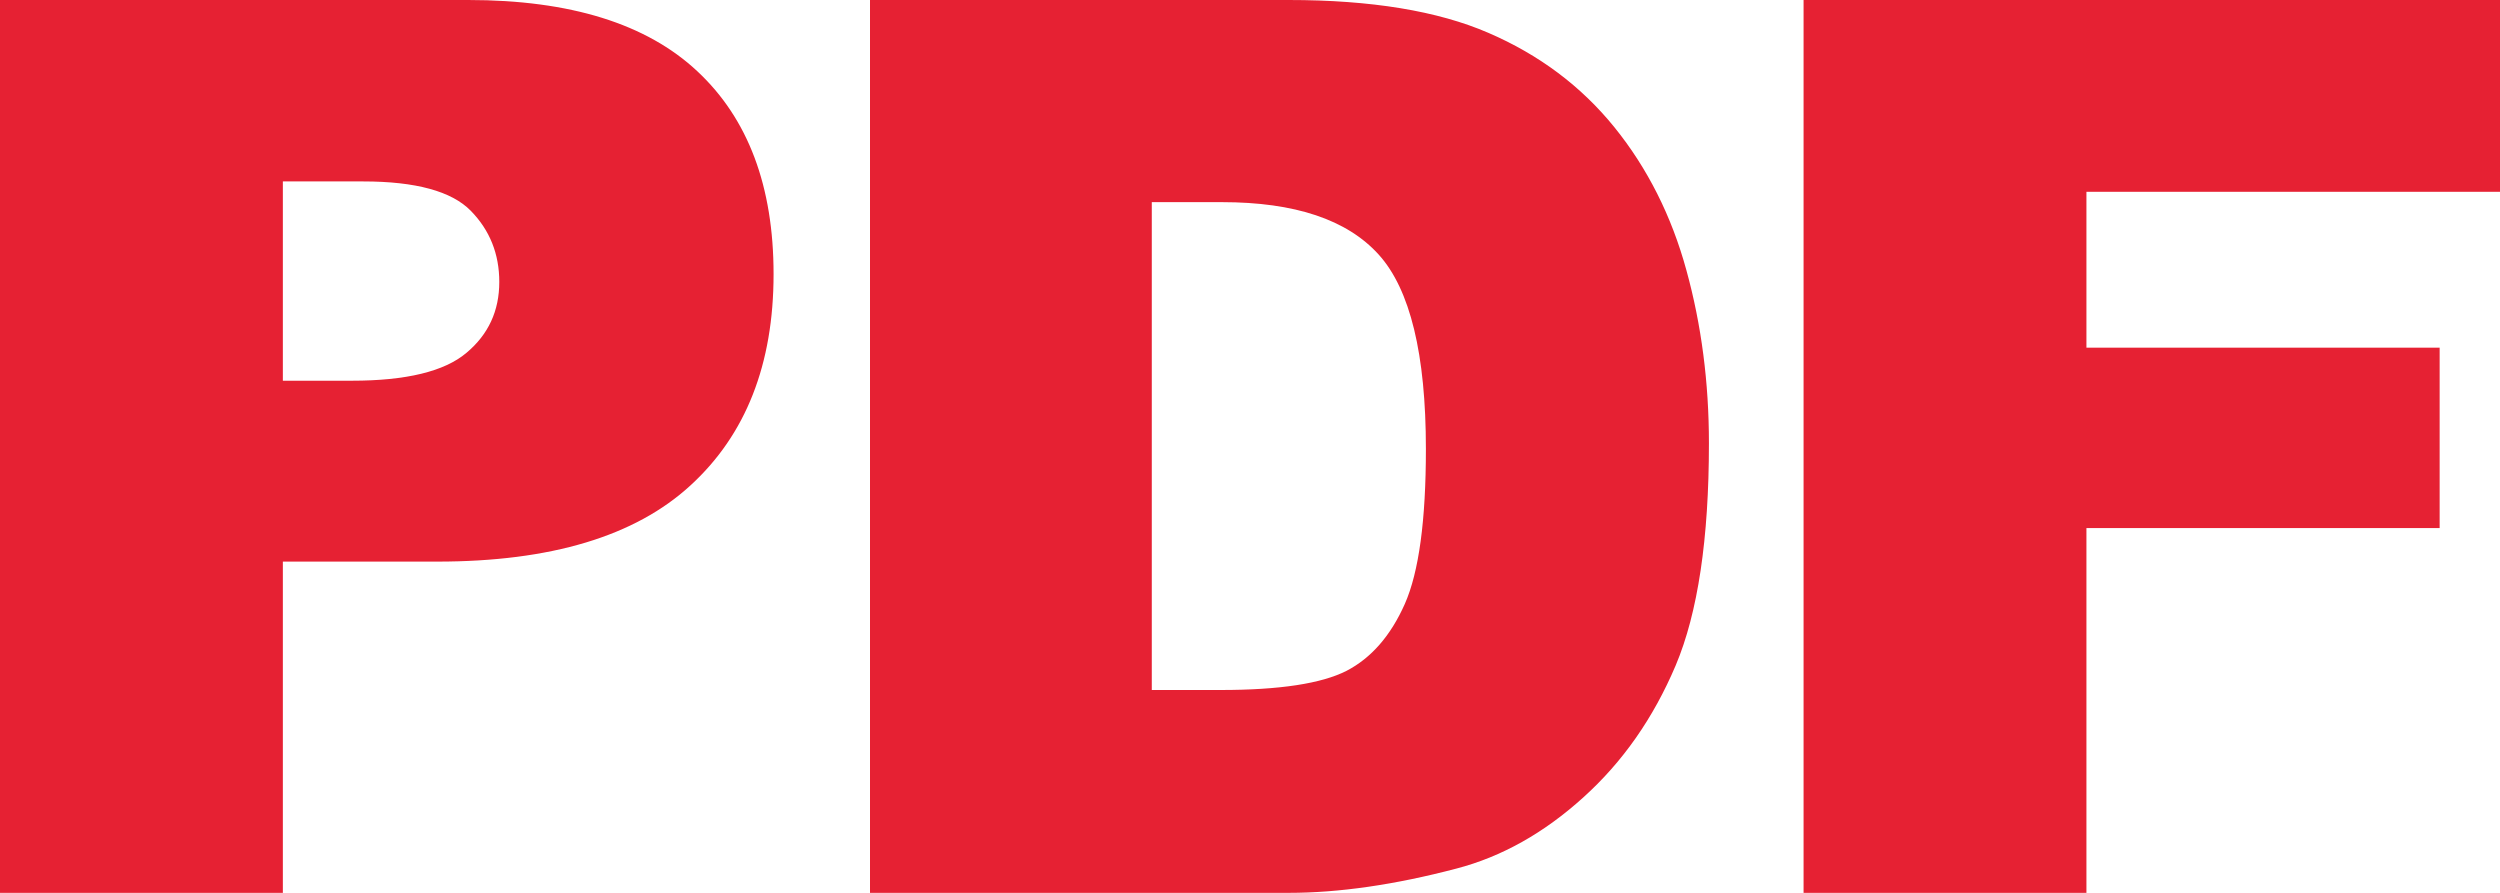
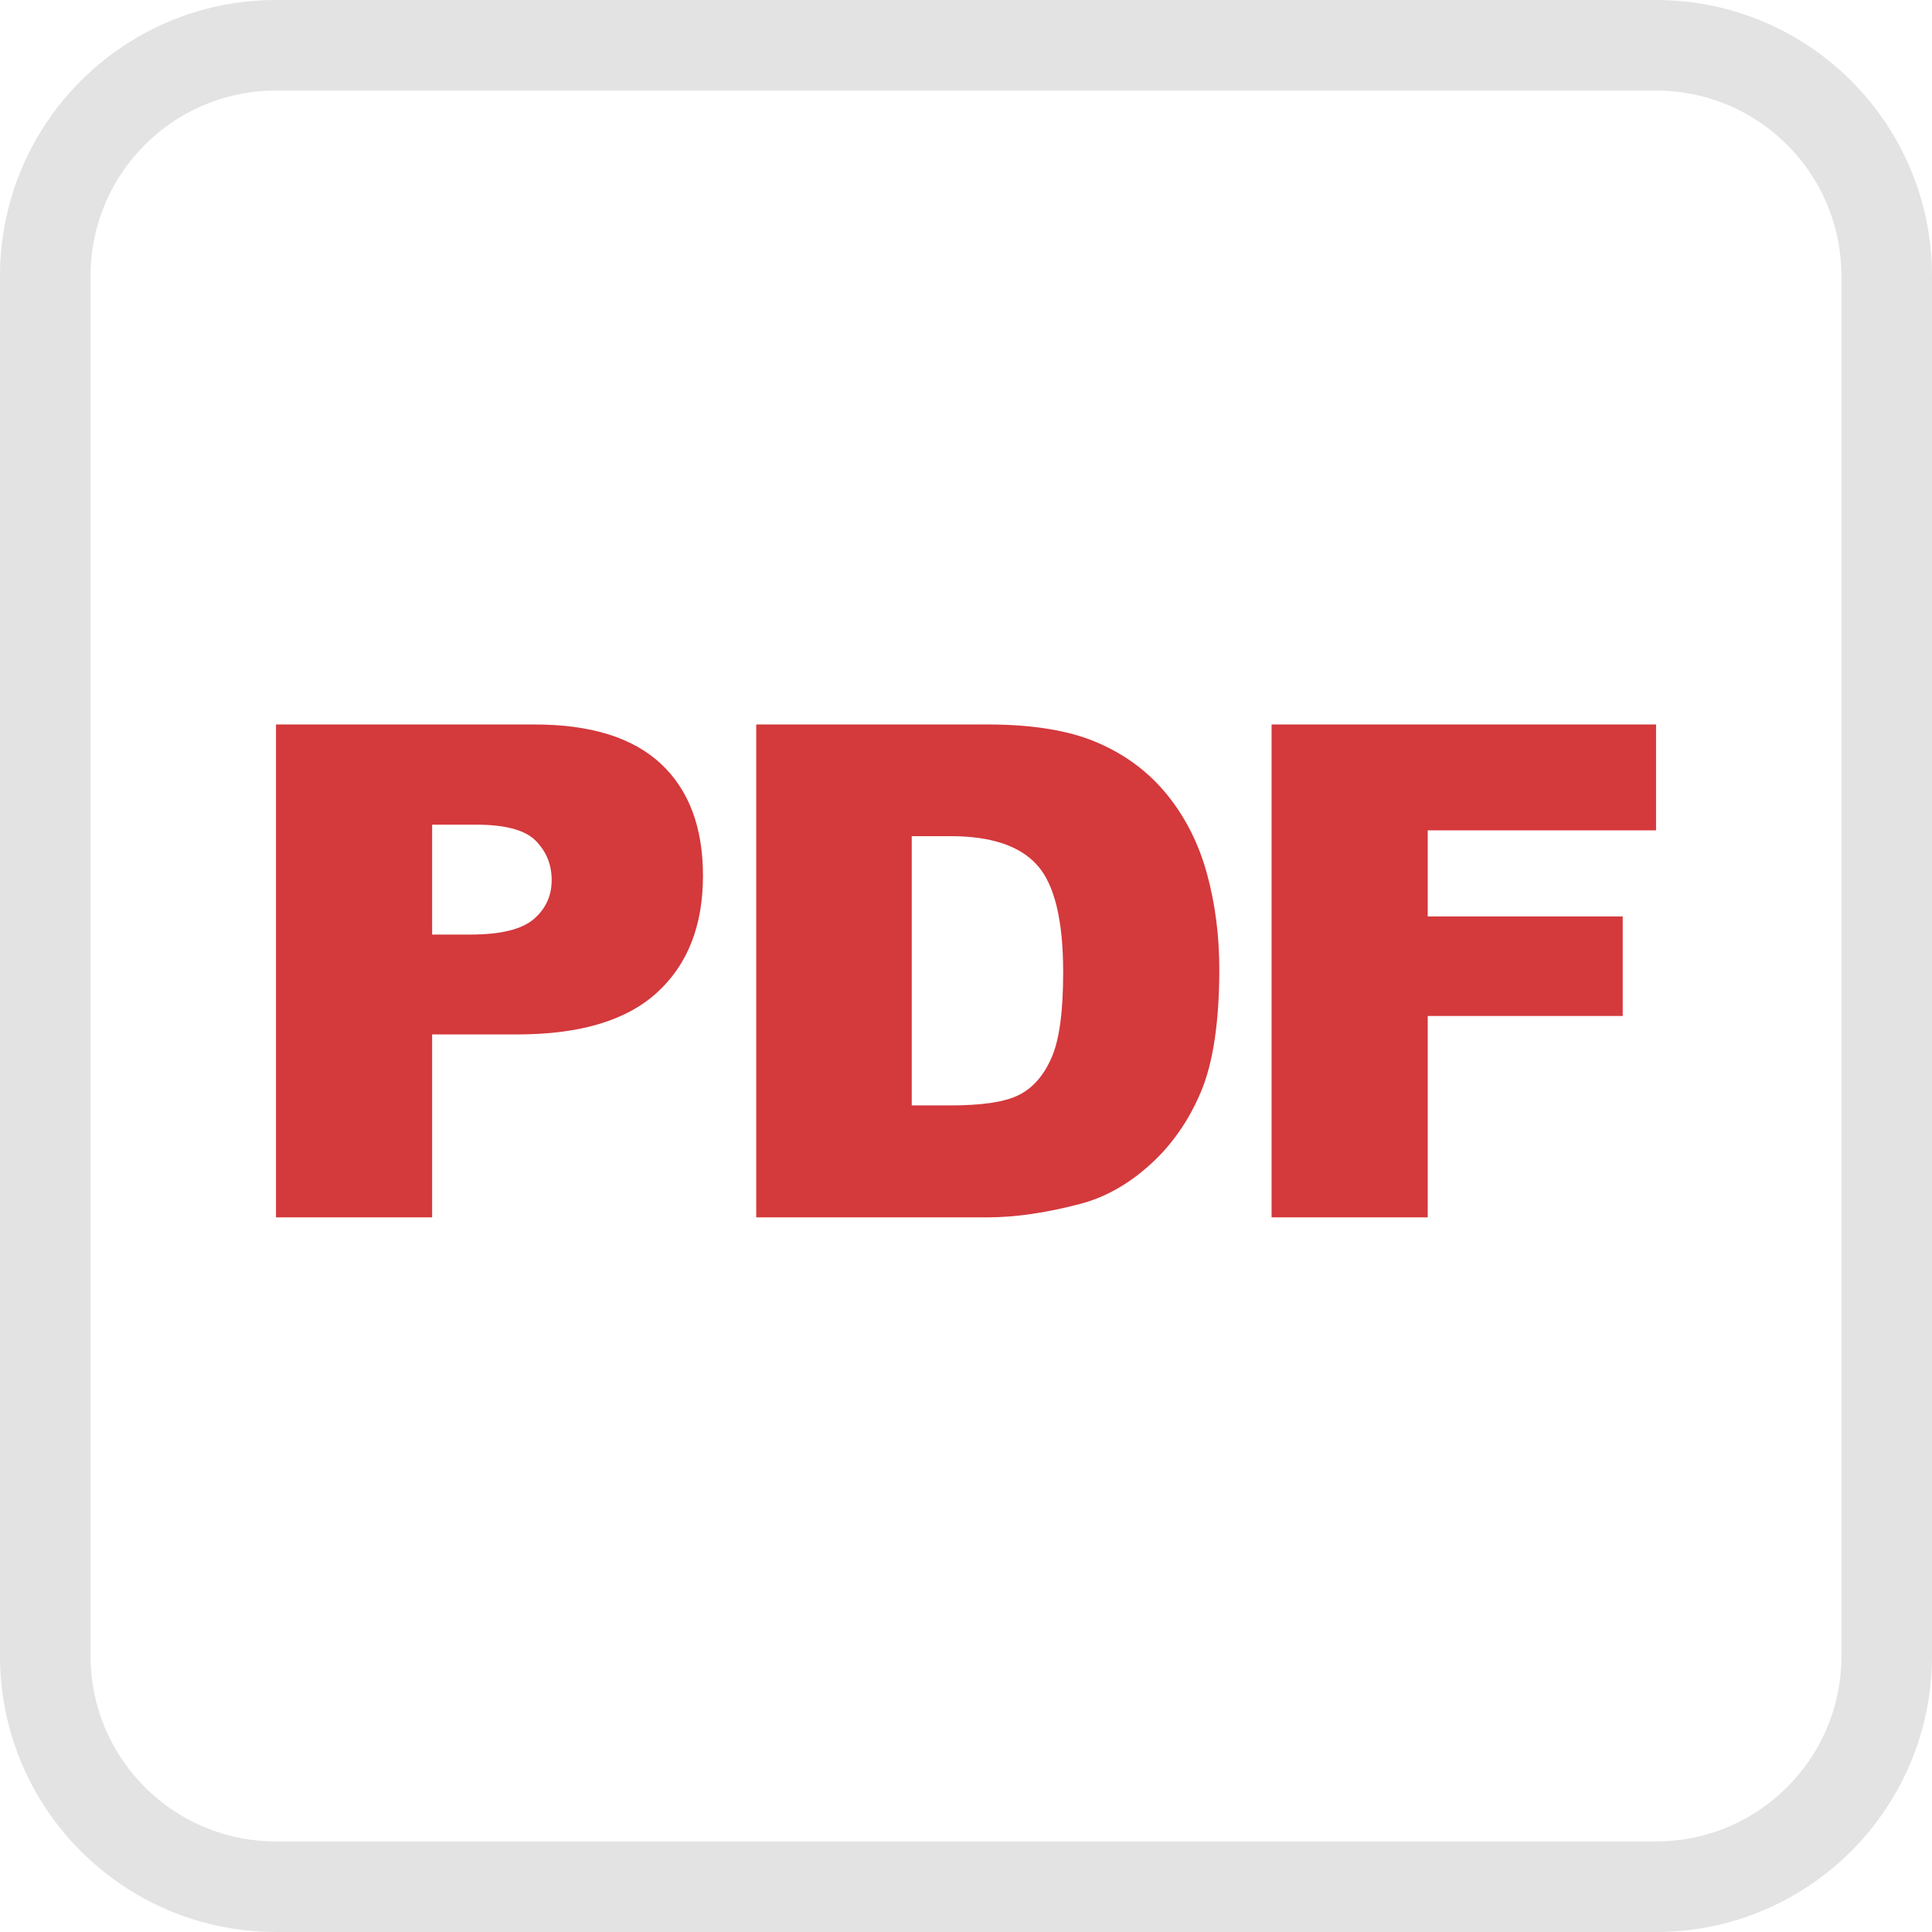
- <svg xmlns="http://www.w3.org/2000/svg" width="14px" height="5px" viewBox="0 0 14 5" version="1.1">
+ <svg xmlns="http://www.w3.org/2000/svg" width="16px" height="16px" viewBox="0 0 16 16" version="1.1">
  <g id="Page-1" stroke="none" stroke-width="1" fill="none" fill-rule="evenodd">
-     <g id="new-icons??" transform="translate(-659, -357)">
-       <g id="icons_pdf" transform="translate(659, 352)">
-         <rect id="Rectangle-Copy-23" x="0" y="0" width="14" height="14" />
-         <path d="M0,5 L2.622,5 C3.193,5 3.621,5.133 3.905,5.399 C4.19,5.665 4.332,6.044 4.332,6.535 C4.332,7.04 4.177,7.434 3.867,7.718 C3.557,8.003 3.084,8.145 2.448,8.145 L1.584,8.145 L1.584,10 L0,10 L0,5 Z M1.584,7.132 L1.971,7.132 C2.275,7.132 2.489,7.08 2.612,6.976 C2.735,6.873 2.796,6.741 2.796,6.579 C2.796,6.422 2.743,6.289 2.636,6.18 C2.529,6.071 2.328,6.016 2.034,6.016 L1.584,6.016 L1.584,7.132 Z M4.872,5 L7.216,5 C7.678,5 8.051,5.061 8.335,5.184 C8.62,5.307 8.855,5.483 9.041,5.713 C9.226,5.942 9.361,6.21 9.444,6.514 C9.528,6.819 9.57,7.142 9.57,7.483 C9.57,8.017 9.508,8.432 9.384,8.726 C9.259,9.021 9.087,9.267 8.866,9.466 C8.646,9.665 8.409,9.798 8.156,9.864 C7.81,9.955 7.497,10 7.216,10 L4.872,10 L4.872,5 Z M6.45,6.132 L6.45,8.864 L6.836,8.864 C7.166,8.864 7.4,8.828 7.54,8.757 C7.679,8.685 7.788,8.56 7.867,8.382 C7.946,8.203 7.985,7.914 7.985,7.514 C7.985,6.984 7.897,6.621 7.721,6.426 C7.544,6.23 7.252,6.132 6.843,6.132 L6.45,6.132 Z M10.1,5 L14,5 L14,6.074 L11.684,6.074 L11.684,6.947 L13.662,6.947 L13.662,7.957 L11.684,7.957 L11.684,10 L10.1,10 L10.1,5 Z" id="PDF" fill="#E62133" />
+     <g id="new-icons??-copy" transform="translate(-241, -394)">
+       <g id="icons/light/pdf" transform="translate(241, 394)">
+         <g id="doc-copy-4">
+           <path d="M2.286,0.375 C1.23,0.375 0.375,1.23 0.375,2.286 L0.375,13.714 C0.375,14.77 1.23,15.625 2.286,15.625 L13.714,15.625 C14.77,15.625 15.625,14.77 15.625,13.714 L15.625,2.286 C15.625,1.23 14.77,0.375 13.714,0.375 L2.286,0.375 Z" id="Path-Copy-2" stroke="#E3E3E3" stroke-width="0.75" />
+           <g id="icons_pdf-copy-2" transform="translate(2.285714, 2.285714)">
+             <rect id="Rectangle-Copy-23" x="0" y="0" width="11.429" height="11.429" />
+             <path d="M0,3.714 L2.14,3.714 C2.607,3.714 2.956,3.823 3.188,4.04 C3.42,4.257 3.536,4.566 3.536,4.967 C3.536,5.379 3.41,5.701 3.157,5.933 C2.904,6.165 2.518,6.281 1.998,6.281 L1.293,6.281 L1.293,7.796 L0,7.796 L0,3.714 Z M1.293,5.454 L1.609,5.454 C1.857,5.454 2.032,5.412 2.132,5.328 C2.232,5.243 2.283,5.135 2.283,5.003 C2.283,4.875 2.239,4.767 2.152,4.678 C2.065,4.589 1.901,4.544 1.66,4.544 L1.293,4.544 L1.293,5.454 Z M3.977,3.714 L5.891,3.714 C6.268,3.714 6.572,3.764 6.804,3.865 C7.037,3.965 7.228,4.109 7.38,4.296 C7.532,4.484 7.642,4.702 7.71,4.95 C7.778,5.199 7.812,5.463 7.812,5.741 C7.812,6.177 7.761,6.516 7.66,6.756 C7.559,6.996 7.418,7.198 7.238,7.36 C7.058,7.523 6.865,7.631 6.658,7.685 C6.376,7.759 6.12,7.796 5.891,7.796 L3.977,7.796 L3.977,3.714 Z M5.265,4.639 L5.265,6.869 L5.581,6.869 C5.85,6.869 6.041,6.84 6.155,6.781 C6.269,6.723 6.358,6.621 6.422,6.475 C6.487,6.329 6.519,6.093 6.519,5.766 C6.519,5.334 6.447,5.038 6.303,4.878 C6.159,4.718 5.92,4.639 5.586,4.639 L5.265,4.639 Z M8.245,3.714 L11.429,3.714 L11.429,4.591 L9.538,4.591 L9.538,5.304 L11.153,5.304 L11.153,6.128 L9.538,6.128 L9.538,7.796 L8.245,7.796 L8.245,3.714 Z" id="PDF" fill="#D4393C" />
+           </g>
+         </g>
      </g>
    </g>
  </g>
</svg>
